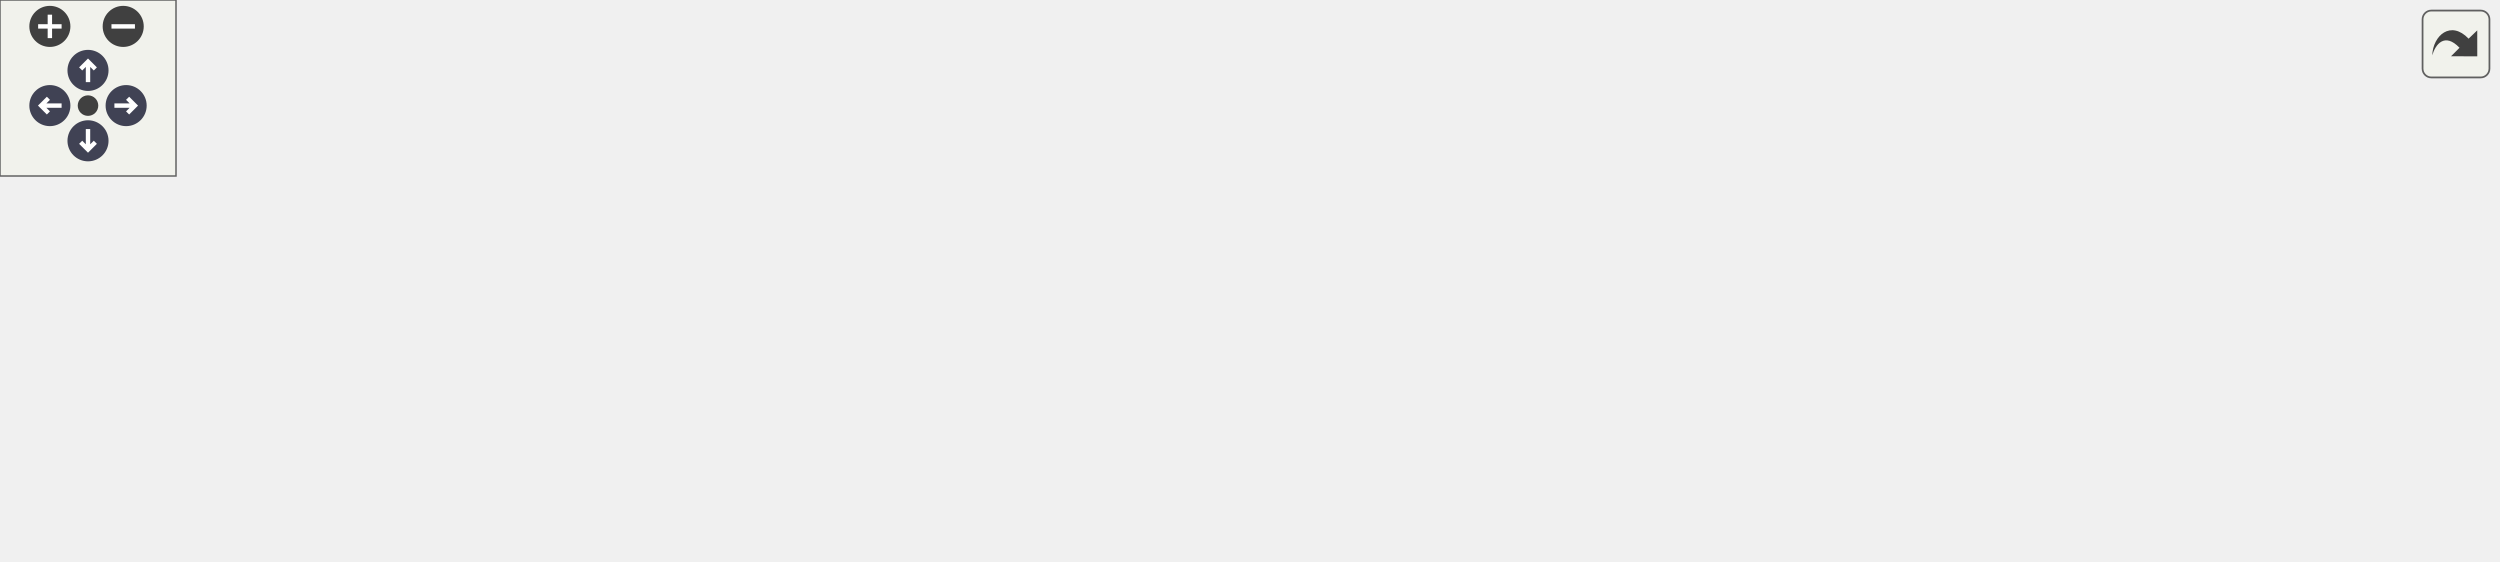
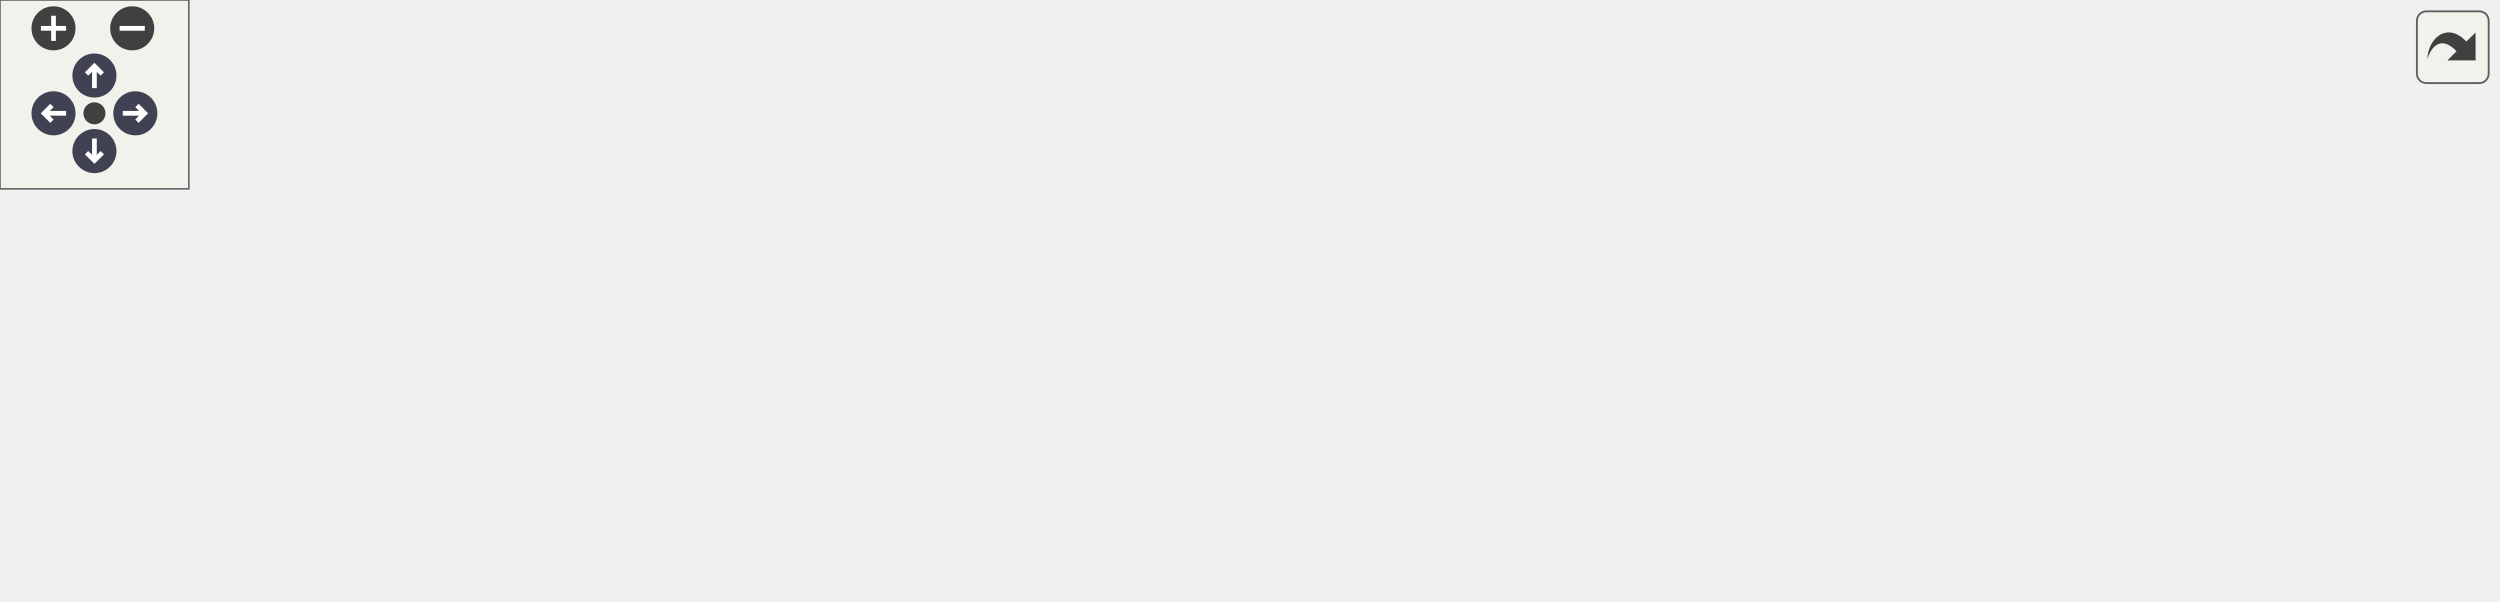
<svg xmlns="http://www.w3.org/2000/svg" xmlns:xlink="http://www.w3.org/1999/xlink" id="main" version="1.1" xml:space="preserve">
  <style type="text/css">
.node, .edge {opacity: 0.7;}
.node.selected, .edge.selected {opacity: 1;}
.edge:hover path { stroke: red; }
.edge:hover polygon { stroke: red; fill: red; }
</style>
  <defs>
    <circle id="rim" cx="0" cy="0" r="7" />
    <circle id="rim2" cx="0" cy="0" r="3.5" />
    <g id="zoomPlus">
      <use xlink:href="#rim" fill="#404040">
        <set attributeName="fill" to="#808080" begin="zoomplus.mouseover" end="zoomplus.mouseout" />
      </use>
      <path d="M-4,0h8M0,-4v8" fill="none" stroke="white" stroke-width="1.5" pointer-events="none" />
    </g>
    <g id="zoomMin">
      <use xlink:href="#rim" fill="#404040">
        <set attributeName="fill" to="#808080" begin="zoomminus.mouseover" end="zoomminus.mouseout" />
      </use>
      <path d="M-4,0h8" fill="none" stroke="white" stroke-width="1.5" pointer-events="none" />
    </g>
    <g id="arrowUp" transform="translate(30 24)">
      <use xlink:href="#rim" />
      <path pointer-events="none" fill="none" stroke="white" stroke-width="1.5" d="M0,-3.0v7 M-2.5,-0.5L0,-3.0L2.5,-0.5" />
    </g>
    <g id="arrowRight" transform="rotate(90) translate(36 -43)">
      <use xlink:href="#rim" />
      <path pointer-events="none" fill="none" stroke="white" stroke-width="1.5" d="M0,-3.0v7 M-2.5,-0.5L0,-3.0L2.5,-0.5" />
    </g>
    <g id="arrowDown" transform="rotate(180) translate(-30 -48)">
      <use xlink:href="#rim" />
      <path pointer-events="none" fill="none" stroke="white" stroke-width="1.5" d="M0,-3.0v7 M-2.5,-0.5L0,-3.0L2.5,-0.5" />
    </g>
    <g id="arrowLeft" transform="rotate(270) translate(-36 17)">
      <use xlink:href="#rim" />
      <path pointer-events="none" fill="none" stroke="white" stroke-width="1.5" d="M0,-3.0v7 M-2.5,-0.5L0,-3.0L2.5,-0.5" />
    </g>
    <g id="resetDef">
      <use xlink:href="#rim2" fill="#404040">
        <set attributeName="fill" to="#808080" begin="reset.mouseover" end="reset.mouseout" />
      </use>
    </g>
  </defs>
-   <svg id="graph" class="graph" data-view-width="867" data-view-height="146" data-section-id="dynsection-0">
+   <svg id="graph" class="graph" data-view-width="809" data-view-height="146" data-section-id="dynsection-0">
    <g id="viewport">
      <g id="clust1" class="cluster">
        <g id="a_clust1">
          <a xlink:href="dir_b3dcc8886610ff30171b2136601ee87f.html" target="_top">
-             <polygon fill="#edf0f7" stroke="#404040" stroke-width="2" points="8,-8 8,-130 851,-130 851,-8 8,-8" />
+             <polygon fill="#edf0f7" stroke="#404040" stroke-width="2" points="8,-8 8,-130 793,-130 793,-8 8,-8" />
          </a>
        </g>
      </g>
      <g id="clust2" class="cluster">
        <g id="a_clust2">
          <a xlink:href="dir_592952016f6428c67aa33430b1f3f944.html" target="_top">
-             <polygon fill="#d5ddec" stroke="#404040" points="101,-16 101,-122 843,-122 843,-16 101,-16" />
+             <polygon fill="#d5ddec" stroke="#404040" points="100,-16 100,-122 785,-122 785,-16 100,-16" />
          </a>
        </g>
      </g>
      <g id="clust3" class="cluster">
        <g id="a_clust3">
          <a xlink:href="dir_ba64b6660ce51908dd3a2ebad6925543.html" target="_top">
-             <polygon fill="#bcc9e2" stroke="#404040" points="556,-79 556,-114 835,-114 835,-79 556,-79" />
+             <polygon fill="#bcc9e2" stroke="#404040" points="498,-79 498,-114 777,-114 777,-79 498,-79" />
          </a>
        </g>
      </g>
      <g id="clust4" class="cluster">
        <g id="a_clust4">
          <a xlink:href="dir_41617f5809502fbbd114189665867903.html" target="_top">
-             <polygon fill="#bcc9e2" stroke="#404040" points="162,-24 162,-59 304,-59 304,-24 162,-24" />
+             <polygon fill="#bcc9e2" stroke="#404040" points="165,-24 165,-59 307,-59 307,-24 165,-24" />
          </a>
        </g>
      </g>
      <g id="node1" class="node">
        <text text-anchor="middle" x="53" y="-94" font-family="Helvetica,sans-Serif" font-size="10.00">algotradelib</text>
      </g>
      <g id="node2" class="node">
-         <text text-anchor="middle" x="531" y="-94" font-family="Helvetica,sans-Serif" font-size="10.00">src</text>
+         <text text-anchor="middle" x="473" y="-94" font-family="Helvetica,sans-Serif" font-size="10.00">src</text>
      </g>
      <g id="node3" class="node">
        <g id="a_node3">
          <a xlink:href="dir_423dd9192e8925b782682b438a03b033.html" target="_top" xlink:title="analytics">
-             <polygon fill="#bcc9e2" stroke="#404040" points="497.5,-106 436.5,-106 436.5,-87 497.5,-87 497.5,-106" />
-             <text text-anchor="middle" x="467" y="-94" font-family="Helvetica,sans-Serif" font-size="10.00">analytics</text>
+             <polygon fill="#bcc9e2" stroke="#404040" points="439.5,-106 378.5,-106 378.5,-87 439.5,-87 439.5,-106" />
+             <text text-anchor="middle" x="409" y="-94" font-family="Helvetica,sans-Serif" font-size="10.00">analytics</text>
          </a>
        </g>
      </g>
      <g id="node11" class="node">
        <g id="a_node11">
          <a xlink:href="dir_207f15233f53e1c09a36247750a7ec43.html" target="_top" xlink:title="math">
-             <polygon fill="#bcc9e2" stroke="#404040" points="488,-51 446,-51 446,-32 488,-32 488,-51" />
-             <text text-anchor="middle" x="467" y="-39" font-family="Helvetica,sans-Serif" font-size="10.00">math</text>
+             <polygon fill="#bcc9e2" stroke="#404040" points="430,-51 388,-51 388,-32 430,-32 430,-51" />
+             <text text-anchor="middle" x="409" y="-39" font-family="Helvetica,sans-Serif" font-size="10.00">math</text>
          </a>
        </g>
      </g>
      <g id="edge1" class="edge">
        <g id="a_edge1">
          <a xlink:href="dir_000001_000010.html" target="_top">
-             <path fill="none" stroke="#63b8ff" d="M467,-86.75C467,-79.8 467,-69.85 467,-61.13" />
-             <polygon fill="#63b8ff" stroke="#63b8ff" points="470.5,-61.09 467,-51.09 463.5,-61.09 470.5,-61.09" />
+             <path fill="none" stroke="#63b8ff" d="M409,-86.75C409,-79.8 409,-69.85 409,-61.13" />
+             <polygon fill="#63b8ff" stroke="#63b8ff" points="412.5,-61.09 409,-51.09 405.5,-61.09 412.5,-61.09" />
          </a>
        </g>
        <g id="a_edge1-headlabel">
          <a xlink:href="dir_000001_000010.html" target="_top" xlink:title="4">
-             <text text-anchor="middle" x="473.34" y="-62.18" font-family="Helvetica,sans-Serif" font-size="10.00" fill="#63b8ff">4</text>
+             <text text-anchor="middle" x="415.34" y="-62.18" font-family="Helvetica,sans-Serif" font-size="10.00" fill="#63b8ff">4</text>
          </a>
        </g>
      </g>
      <g id="node4" class="node">
        <g id="a_node4">
          <a xlink:href="dir_d833487a14a5b0f07a00e027ea30dfc7.html" target="_top" xlink:title="backtest">
-             <polygon fill="#bcc9e2" stroke="#404040" points="418.5,-106 359.5,-106 359.5,-87 418.5,-87 418.5,-106" />
-             <text text-anchor="middle" x="389" y="-94" font-family="Helvetica,sans-Serif" font-size="10.00">backtest</text>
+             <polygon fill="#bcc9e2" stroke="#404040" points="360.5,-106 301.5,-106 301.5,-87 360.5,-87 360.5,-106" />
+             <text text-anchor="middle" x="331" y="-94" font-family="Helvetica,sans-Serif" font-size="10.00">backtest</text>
          </a>
        </g>
      </g>
      <g id="node14" class="node">
-         <text text-anchor="middle" x="267" y="-39" font-family="Helvetica,sans-Serif" font-size="10.00">strategy</text>
+         <text text-anchor="middle" x="270" y="-39" font-family="Helvetica,sans-Serif" font-size="10.00">strategy</text>
      </g>
      <g id="edge2" class="edge">
        <g id="a_edge2">
          <a xlink:href="dir_000002_000014.html" target="_top">
-             <path fill="none" stroke="#63b8ff" d="M368.79,-86.86C362.76,-84.3 356.12,-81.52 350,-79 327.87,-69.89 321.83,-68.8 300,-59 297.65,-57.94 295.22,-56.81 292.8,-55.65" />
-             <polygon fill="#63b8ff" stroke="#63b8ff" points="294.18,-52.43 283.66,-51.17 291.09,-58.72 294.18,-52.43" />
+             <path fill="none" stroke="#63b8ff" d="M321.2,-86.98C312.18,-79.15 298.59,-67.34 287.68,-57.86" />
+             <polygon fill="#63b8ff" stroke="#63b8ff" points="289.82,-55.09 279.98,-51.17 285.23,-60.37 289.82,-55.09" />
          </a>
        </g>
        <g id="a_edge2-headlabel">
          <a xlink:href="dir_000002_000014.html" target="_top" xlink:title="4">
-             <text text-anchor="middle" x="298.66" y="-48.97" font-family="Helvetica,sans-Serif" font-size="10.00" fill="#63b8ff">4</text>
+             <text text-anchor="middle" x="294.4" y="-52.8" font-family="Helvetica,sans-Serif" font-size="10.00" fill="#63b8ff">4</text>
          </a>
        </g>
      </g>
      <g id="node5" class="node">
-         <text text-anchor="middle" x="800" y="-94" font-family="Helvetica,sans-Serif" font-size="10.00">brokers</text>
+         <text text-anchor="middle" x="742" y="-94" font-family="Helvetica,sans-Serif" font-size="10.00">brokers</text>
      </g>
      <g id="node6" class="node">
        <g id="a_node6">
          <a xlink:href="dir_67d6b3fefe43a48e826ec049c5117151.html" target="_top" xlink:title="kis">
-             <polygon fill="#a2b4d6" stroke="#404040" points="755.5,-106 724.5,-106 724.5,-87 755.5,-87 755.5,-106" />
-             <text text-anchor="middle" x="740" y="-94" font-family="Helvetica,sans-Serif" font-size="10.00">kis</text>
+             <polygon fill="#a2b4d6" stroke="#404040" points="697.5,-106 666.5,-106 666.5,-87 697.5,-87 697.5,-106" />
+             <text text-anchor="middle" x="682" y="-94" font-family="Helvetica,sans-Serif" font-size="10.00">kis</text>
          </a>
        </g>
      </g>
      <g id="node7" class="node">
        <g id="a_node7">
          <a xlink:href="dir_2c560ab427fa565a2529530f51abaa32.html" target="_top" xlink:title="kiwoom">
-             <polygon fill="#a2b4d6" stroke="#404040" points="706,-106 650,-106 650,-87 706,-87 706,-106" />
-             <text text-anchor="middle" x="678" y="-94" font-family="Helvetica,sans-Serif" font-size="10.00">kiwoom</text>
+             <polygon fill="#a2b4d6" stroke="#404040" points="648,-106 592,-106 592,-87 648,-87 648,-106" />
+             <text text-anchor="middle" x="620" y="-94" font-family="Helvetica,sans-Serif" font-size="10.00">kiwoom</text>
          </a>
        </g>
      </g>
      <g id="node8" class="node">
        <g id="a_node8">
          <a xlink:href="dir_880eacb4110b0ae1ce373e9b07e5005d.html" target="_top" xlink:title="tossinvest">
-             <polygon fill="#a2b4d6" stroke="#404040" points="631.5,-106 564.5,-106 564.5,-87 631.5,-87 631.5,-106" />
-             <text text-anchor="middle" x="598" y="-94" font-family="Helvetica,sans-Serif" font-size="10.00">tossinvest</text>
+             <polygon fill="#a2b4d6" stroke="#404040" points="573.5,-106 506.5,-106 506.5,-87 573.5,-87 573.5,-106" />
+             <text text-anchor="middle" x="540" y="-94" font-family="Helvetica,sans-Serif" font-size="10.00">tossinvest</text>
          </a>
        </g>
      </g>
      <g id="node9" class="node">
        <g id="a_node9">
          <a xlink:href="dir_9e2bdb4af5d0f72764261f8f97f324dd.html" target="_top" xlink:title="core">
-             <polygon fill="#bcc9e2" stroke="#404040" points="341,-106 303,-106 303,-87 341,-87 341,-106" />
-             <text text-anchor="middle" x="322" y="-94" font-family="Helvetica,sans-Serif" font-size="10.00">core</text>
+             <polygon fill="#bcc9e2" stroke="#404040" points="155,-51 117,-51 117,-32 155,-32 155,-51" />
+             <text text-anchor="middle" x="136" y="-39" font-family="Helvetica,sans-Serif" font-size="10.00">core</text>
          </a>
        </g>
      </g>
      <g id="node10" class="node">
        <g id="a_node10">
          <a xlink:href="dir_f13168d1dcde8a2da55bdbfbc92a9891.html" target="_top" xlink:title="live">
-             <polygon fill="#bcc9e2" stroke="#404040" points="284.5,-106 249.5,-106 249.5,-87 284.5,-87 284.5,-106" />
-             <text text-anchor="middle" x="267" y="-94" font-family="Helvetica,sans-Serif" font-size="10.00">live</text>
+             <polygon fill="#bcc9e2" stroke="#404040" points="283.5,-106 248.5,-106 248.5,-87 283.5,-87 283.5,-106" />
+             <text text-anchor="middle" x="266" y="-94" font-family="Helvetica,sans-Serif" font-size="10.00">live</text>
          </a>
        </g>
      </g>
      <g id="edge3" class="edge">
        <g id="a_edge3">
          <a xlink:href="dir_000009_000014.html" target="_top">
-             <path fill="none" stroke="#63b8ff" d="M267,-86.75C267,-79.8 267,-69.85 267,-61.13" />
-             <polygon fill="#63b8ff" stroke="#63b8ff" points="270.5,-61.09 267,-51.09 263.5,-61.09 270.5,-61.09" />
+             <path fill="none" stroke="#63b8ff" d="M266.66,-86.75C267.18,-79.8 267.94,-69.85 268.59,-61.13" />
+             <polygon fill="#63b8ff" stroke="#63b8ff" points="272.09,-61.32 269.35,-51.09 265.11,-60.8 272.09,-61.32" />
          </a>
        </g>
        <g id="a_edge3-headlabel">
          <a xlink:href="dir_000009_000014.html" target="_top" xlink:title="1">
-             <text text-anchor="middle" x="273.34" y="-62.18" font-family="Helvetica,sans-Serif" font-size="10.00" fill="#63b8ff">1</text>
+             <text text-anchor="middle" x="274.65" y="-62.62" font-family="Helvetica,sans-Serif" font-size="10.00" fill="#63b8ff">1</text>
          </a>
        </g>
      </g>
      <g id="node12" class="node">
        <g id="a_node12">
          <a xlink:href="dir_8f039c3ab9928dfdf76c7717d3d88f31.html" target="_top" xlink:title="network">
-             <polygon fill="#bcc9e2" stroke="#404040" points="231,-106 175,-106 175,-87 231,-87 231,-106" />
-             <text text-anchor="middle" x="203" y="-94" font-family="Helvetica,sans-Serif" font-size="10.00">network</text>
+             <polygon fill="#bcc9e2" stroke="#404040" points="164,-106 108,-106 108,-87 164,-87 164,-106" />
+             <text text-anchor="middle" x="136" y="-94" font-family="Helvetica,sans-Serif" font-size="10.00">network</text>
+           </a>
+         </g>
+       </g>
+       <g id="edge4" class="edge">
+         <g id="a_edge4">
+           <a xlink:href="dir_000011_000004.html" target="_top">
+             <path fill="none" stroke="#63b8ff" d="M136,-86.75C136,-79.8 136,-69.85 136,-61.13" />
+             <polygon fill="#63b8ff" stroke="#63b8ff" points="139.5,-61.09 136,-51.09 132.5,-61.09 139.5,-61.09" />
+           </a>
+         </g>
+         <g id="a_edge4-headlabel">
+           <a xlink:href="dir_000011_000004.html" target="_top" xlink:title="1">
+             <text text-anchor="middle" x="142.34" y="-62.18" font-family="Helvetica,sans-Serif" font-size="10.00" fill="#63b8ff">1</text>
          </a>
        </g>
      </g>
      <g id="node13" class="node">
        <g id="a_node13">
          <a xlink:href="dir_3c6d1938d4121c61ff3cbbfbcb6ae67c.html" target="_top" xlink:title="runner">
-             <polygon fill="#bcc9e2" stroke="#404040" points="157,-106 109,-106 109,-87 157,-87 157,-106" />
-             <text text-anchor="middle" x="133" y="-94" font-family="Helvetica,sans-Serif" font-size="10.00">runner</text>
-           </a>
-         </g>
-       </g>
-       <g id="edge4" class="edge">
-         <g id="a_edge4">
+             <polygon fill="#bcc9e2" stroke="#404040" points="230,-106 182,-106 182,-87 230,-87 230,-106" />
+             <text text-anchor="middle" x="206" y="-94" font-family="Helvetica,sans-Serif" font-size="10.00">runner</text>
+           </a>
+         </g>
+       </g>
+       <g id="edge6" class="edge">
+         <g id="a_edge6">
+           <a xlink:href="dir_000012_000004.html" target="_top">
+             <path fill="none" stroke="#63b8ff" d="M194.75,-86.98C184.2,-79 168.2,-66.88 155.56,-57.31" />
+             <polygon fill="#63b8ff" stroke="#63b8ff" points="157.54,-54.42 147.45,-51.17 153.31,-60 157.54,-54.42" />
+           </a>
+         </g>
+         <g id="a_edge6-headlabel">
+           <a xlink:href="dir_000012_000004.html" target="_top" xlink:title="1">
+             <text text-anchor="middle" x="162.12" y="-51.82" font-family="Helvetica,sans-Serif" font-size="10.00" fill="#63b8ff">1</text>
+           </a>
+         </g>
+       </g>
+       <g id="edge5" class="edge">
+         <g id="a_edge5">
          <a xlink:href="dir_000012_000014.html" target="_top">
-             <path fill="none" stroke="#63b8ff" d="M148.88,-86.93C154.24,-84.21 160.3,-81.31 166,-79 193.22,-67.95 201.49,-69.31 229,-59 232.26,-57.78 235.65,-56.43 239.01,-55.04" />
-             <polygon fill="#63b8ff" stroke="#63b8ff" points="240.39,-58.25 248.21,-51.11 237.64,-51.81 240.39,-58.25" />
-           </a>
-         </g>
-         <g id="a_edge4-headlabel">
+             <path fill="none" stroke="#63b8ff" d="M216.28,-86.98C225.84,-79.07 240.28,-67.11 251.78,-57.58" />
+             <polygon fill="#63b8ff" stroke="#63b8ff" points="254.06,-60.24 259.53,-51.17 249.6,-54.85 254.06,-60.24" />
+           </a>
+         </g>
+         <g id="a_edge5-headlabel">
          <a xlink:href="dir_000012_000014.html" target="_top" xlink:title="6">
-             <text text-anchor="middle" x="238.2" y="-59.78" font-family="Helvetica,sans-Serif" font-size="10.00" fill="#63b8ff">6</text>
+             <text text-anchor="middle" x="253.1" y="-62.22" font-family="Helvetica,sans-Serif" font-size="10.00" fill="#63b8ff">6</text>
          </a>
        </g>
      </g>
      <g id="node15" class="node">
        <g id="a_node15">
          <a xlink:href="dir_71b7987cb56ca8320309b381df714085.html" target="_top" xlink:title="vanilla">
-             <polygon fill="#a2b4d6" stroke="#404040" points="220,-51 170,-51 170,-32 220,-32 220,-51" />
-             <text text-anchor="middle" x="195" y="-39" font-family="Helvetica,sans-Serif" font-size="10.00">vanilla</text>
+             <polygon fill="#a2b4d6" stroke="#404040" points="223,-51 173,-51 173,-32 223,-32 223,-51" />
+             <text text-anchor="middle" x="198" y="-39" font-family="Helvetica,sans-Serif" font-size="10.00">vanilla</text>
          </a>
        </g>
      </g>
    </g>
  </svg>
  <g id="navigator" transform="translate(0 0)" fill="#404254">
    <rect fill="#f2f5e9" fill-opacity="0.5" stroke="#606060" stroke-width=".5" x="0" y="0" width="60" height="60" />
    <use id="zoomplus" xlink:href="#zoomPlus" x="17" y="9" data-zoom="in" />
    <use id="zoomminus" xlink:href="#zoomMin" x="42" y="9" data-zoom="out" />
    <use id="reset" xlink:href="#resetDef" x="30" y="36" data-reset="true" />
    <use id="arrowup" xlink:href="#arrowUp" x="0" y="0" data-pan-x="0" data-pan-y="-1" />
    <use id="arrowright" xlink:href="#arrowRight" x="0" y="0" data-pan-x="1" data-pan-y="0" />
    <use id="arrowdown" xlink:href="#arrowDown" x="0" y="0" data-pan-x="0" data-pan-y="1" />
    <use id="arrowleft" xlink:href="#arrowLeft" x="0" y="0" data-pan-x="-1" data-pan-y="0" />
  </g>
  <svg viewBox="0 0 15 15" width="100%" height="30px" preserveAspectRatio="xMaxYMin meet">
    <g id="arrow_out" transform="scale(0.3 0.3)">
      <a xlink:href="dir_b3dcc8886610ff30171b2136601ee87f_dep_org.svg" target="_base">
        <rect id="button" ry="5" rx="5" y="6" x="6" height="38" width="38" fill="#f2f5e9" fill-opacity="0.5" stroke="#606060" stroke-width="1.0" />
        <path id="arrow" d="M 11.5,31.437 C 11.94,20.098 22.043,11.323 32.159,21.979 L 37.069,17.246 C 37.069,17.246 37.088,32 37.088,32 L 22.16,31.978 C 22.16,31.978 26.998,27.14 26.998,27.14 C 18.529,18.264 13.292,25.23 11.5,31.437 z" style="fill:#404040;" />
      </a>
    </g>
  </svg>
  <style type="text/css">

[data-mouse-over-selected='false'] { opacity: 0.7; }
[data-mouse-over-selected='true']  { opacity: 1.0; }

</style>
</svg>
